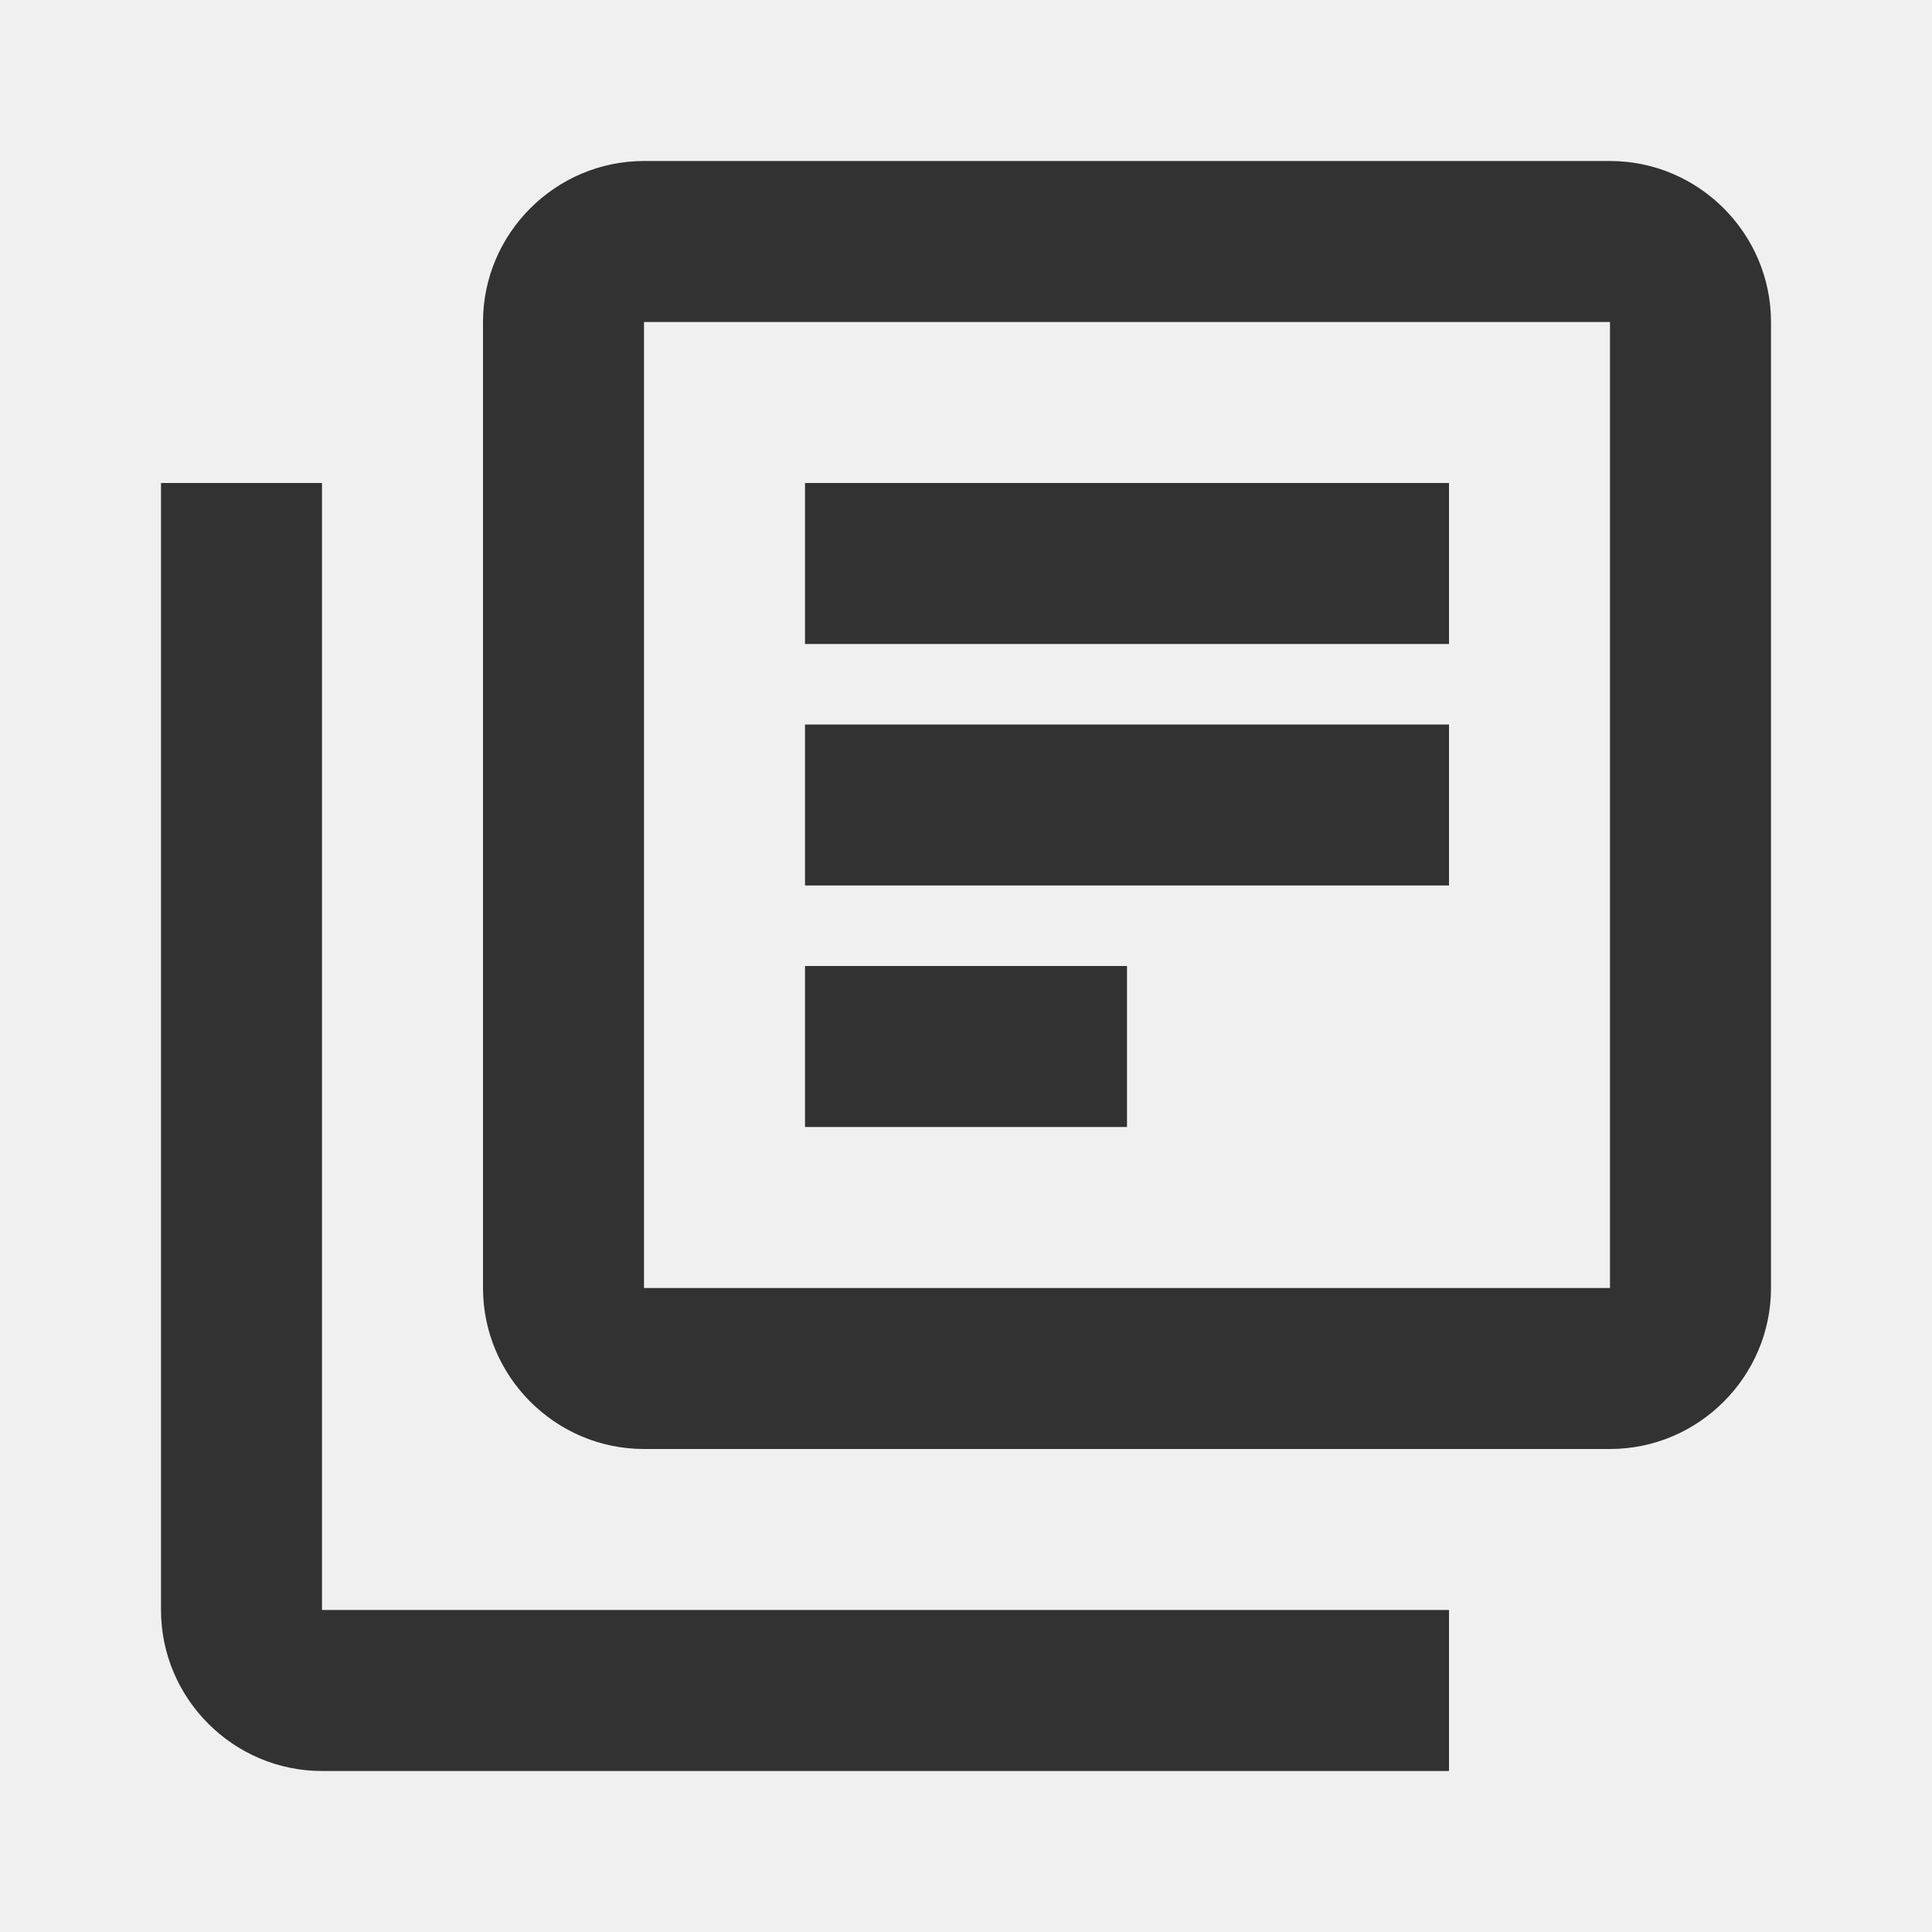
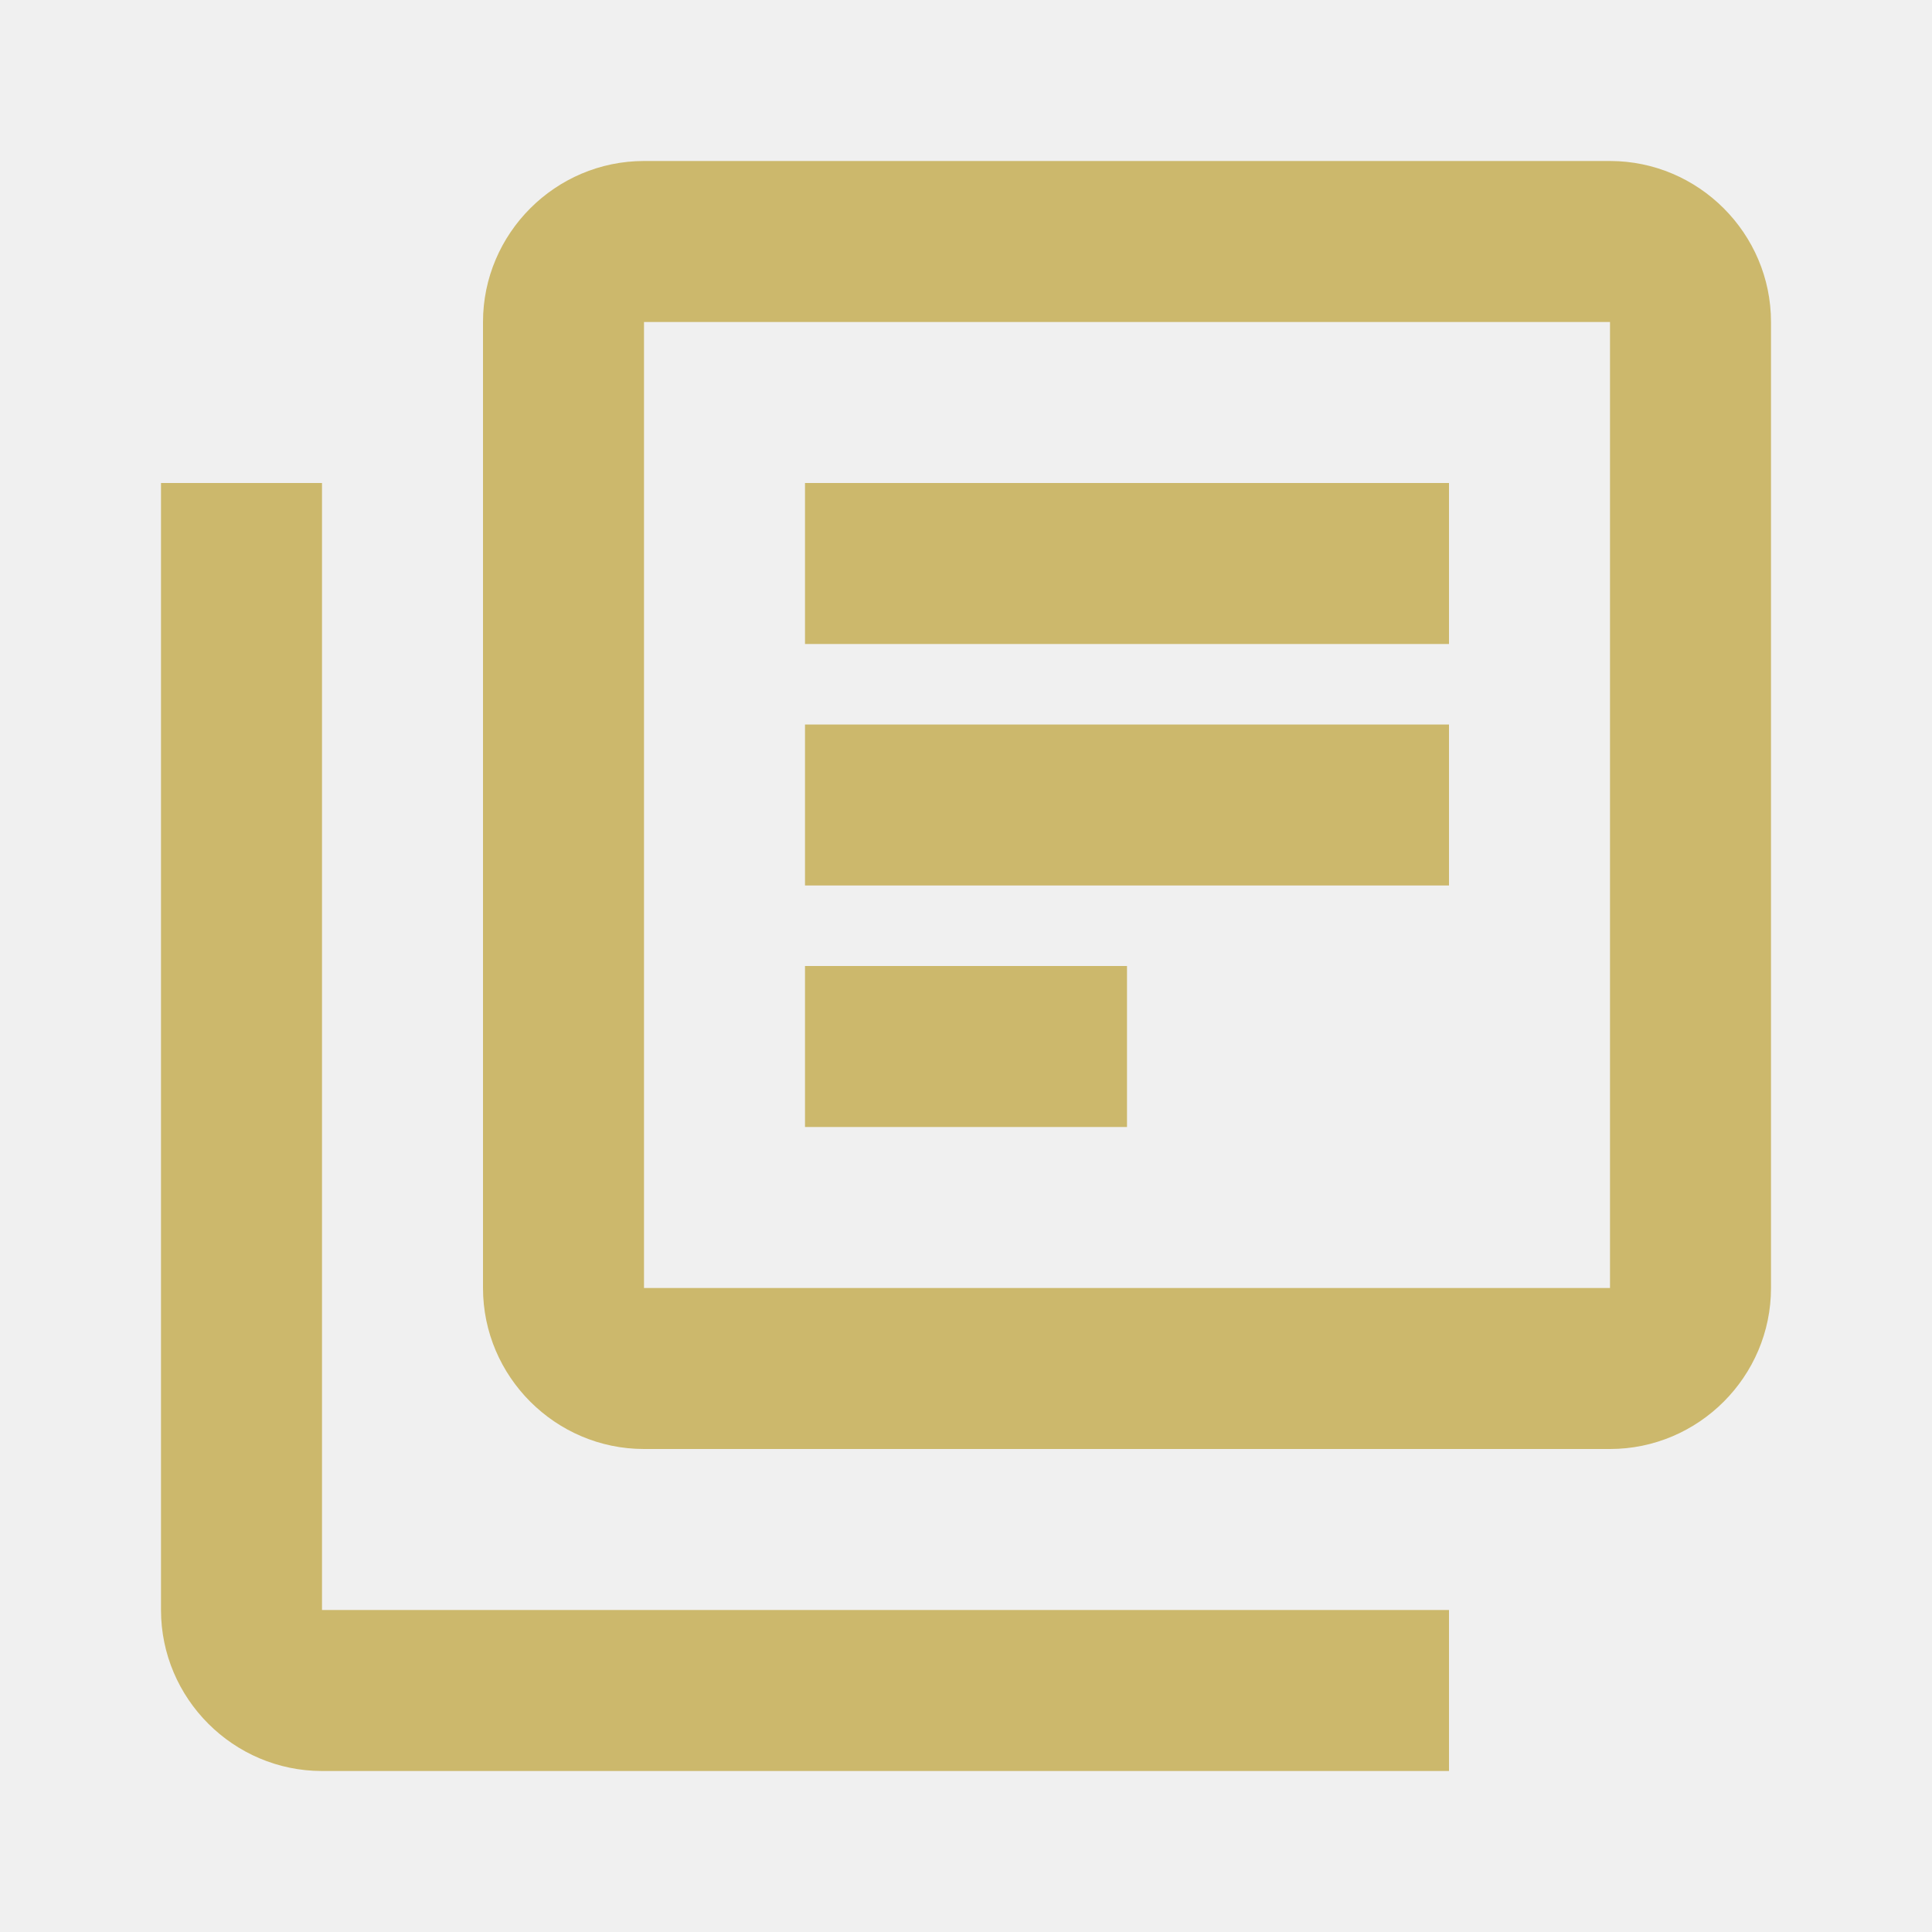
<svg xmlns="http://www.w3.org/2000/svg" width="24" height="24" viewBox="0 0 24 24" fill="none">
  <g clip-path="url(#clip0_17_459)">
-     <path d="M4 6H2V20C2 21.1 2.9 22 4 22H18V20H4V6ZM20 2H8C6.9 2 6 2.9 6 4V16C6 17.1 6.9 18 8 18H20C21.1 18 22 17.1 22 16V4C22 2.9 21.1 2 20 2ZM20 16H8V4H20V16ZM10 9H18V11H10V9ZM10 12H14V14H10V12ZM10 6H18V8H10V6Z" fill="#323232" />
+     <path d="M4 6H2V20C2 21.1 2.9 22 4 22H18V20H4V6ZM20 2H8C6.9 2 6 2.9 6 4V16C6 17.1 6.9 18 8 18H20C21.1 18 22 17.1 22 16V4C22 2.9 21.1 2 20 2ZM20 16H8V4H20V16ZM10 9H18V11H10V9ZM10 12H14V14H10V12ZM10 6H18V8H10V6Z" fill="#CCB86C" />
  </g>
  <defs>
    <clipPath id="clip0_17_459">
-       <rect width="24" height="24" fill="white" />
+       <rect width="24" height="24" fill="#CCB86C" />
    </clipPath>
  </defs>
</svg>
